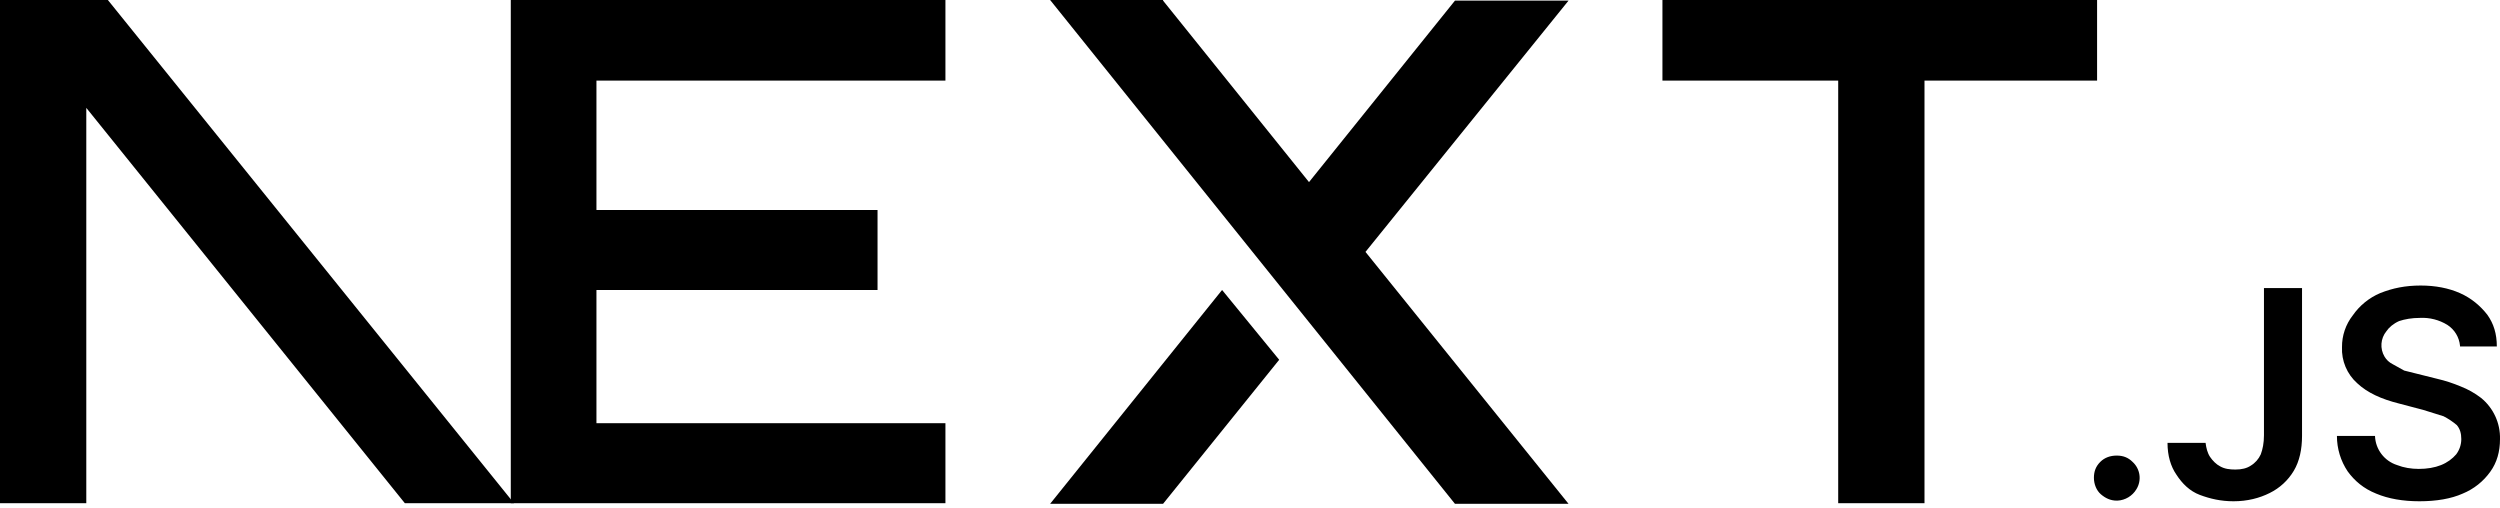
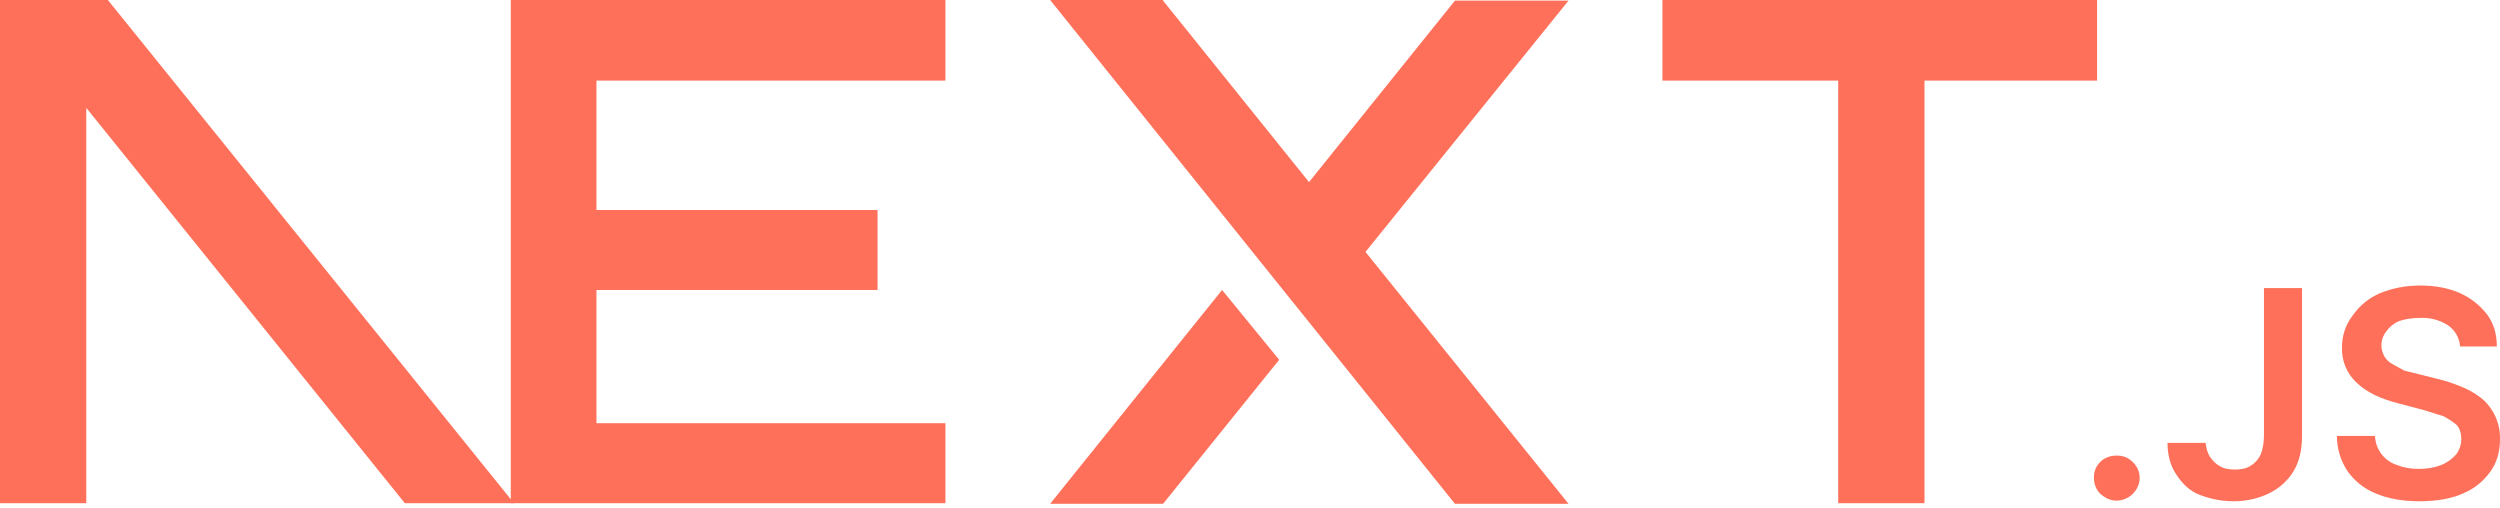
<svg xmlns="http://www.w3.org/2000/svg" fill="none" viewBox="0 0 394 80">
-   <path fill="#000" d="M262 0h68.5v12.7h-27.2v66.6h-13.6V12.7H262V0ZM149 0v12.7H94v20.4h44.3v12.6H94v21h55v12.6H80.5V0h68.7zm34.3 0h-17.8l63.8 79.4h17.9l-32-39.7 32-39.6h-17.9l-23 28.6-23-28.6zm18.3 56.7-9-11-27.1 33.7h17.8l18.3-22.7z" />
-   <path fill="#000" d="M81 79.3 17 0H0v79.3h13.6V17l50.2 62.3H81Zm252.6-.4c-1 0-1.8-.4-2.5-1s-1.1-1.6-1.1-2.6.3-1.8 1-2.5 1.6-1 2.6-1 1.8.3 2.5 1a3.4 3.4 0 0 1 .6 4.3 3.7 3.7 0 0 1-3 1.8zm23.2-33.5h6v23.3c0 2.1-.4 4-1.3 5.5a9.1 9.1 0 0 1-3.8 3.5c-1.6.8-3.5 1.3-5.7 1.3-2 0-3.7-.4-5.3-1s-2.8-1.8-3.7-3.2c-.9-1.3-1.4-3-1.4-5h6c.1.8.3 1.6.7 2.2s1 1.2 1.6 1.5c.7.4 1.5.5 2.4.5 1 0 1.8-.2 2.4-.6a4 4 0 0 0 1.6-1.8c.3-.8.5-1.8.5-3V45.5zm30.9 9.1a4.4 4.4 0 0 0-2-3.3 7.5 7.5 0 0 0-4.3-1.1c-1.3 0-2.4.2-3.3.5-.9.4-1.6 1-2 1.6a3.5 3.5 0 0 0-.3 4c.3.5.7.9 1.3 1.2l1.8 1 2 .5 3.2.8c1.3.3 2.5.7 3.7 1.2a13 13 0 0 1 3.2 1.8 8.1 8.1 0 0 1 3 6.5c0 2-.5 3.7-1.5 5.1a10 10 0 0 1-4.4 3.5c-1.8.8-4.1 1.2-6.8 1.2-2.6 0-4.9-.4-6.8-1.2-2-.8-3.4-2-4.5-3.5a10 10 0 0 1-1.7-5.6h6a5 5 0 0 0 3.5 4.6c1 .4 2.2.6 3.4.6 1.3 0 2.5-.2 3.5-.6 1-.4 1.8-1 2.4-1.7a4 4 0 0 0 .8-2.4c0-.9-.2-1.6-.7-2.2a11 11 0 0 0-2.1-1.4l-3.2-1-3.8-1c-2.8-.7-5-1.7-6.6-3.2a7.2 7.2 0 0 1-2.4-5.7 8 8 0 0 1 1.7-5 10 10 0 0 1 4.3-3.5c2-.8 4-1.2 6.4-1.2 2.3 0 4.4.4 6.2 1.2 1.8.8 3.2 2 4.3 3.4 1 1.4 1.5 3 1.5 5h-5.8z" />
+   <path fill="#FE705A" d="M262 0h68.5v12.7h-27.2v66.6h-13.6V12.7H262V0ZM149 0v12.7H94v20.4h44.3v12.6H94v21h55v12.6H80.5V0h68.7zm34.3 0h-17.8l63.8 79.4h17.9l-32-39.7 32-39.6h-17.9l-23 28.6-23-28.6zm18.3 56.7-9-11-27.1 33.7h17.8l18.3-22.7z" />
+   <path fill="#FE705A" d="M81 79.3 17 0H0v79.3h13.6V17l50.2 62.3H81Zm252.6-.4c-1 0-1.8-.4-2.5-1s-1.1-1.6-1.1-2.6.3-1.8 1-2.5 1.6-1 2.6-1 1.8.3 2.5 1a3.4 3.4 0 0 1 .6 4.3 3.7 3.7 0 0 1-3 1.8zm23.2-33.5h6v23.3c0 2.1-.4 4-1.3 5.5a9.1 9.1 0 0 1-3.8 3.5c-1.6.8-3.5 1.3-5.7 1.3-2 0-3.7-.4-5.3-1s-2.8-1.8-3.7-3.2c-.9-1.3-1.4-3-1.4-5h6c.1.8.3 1.6.7 2.2s1 1.2 1.6 1.5c.7.4 1.5.5 2.4.5 1 0 1.8-.2 2.4-.6a4 4 0 0 0 1.6-1.8c.3-.8.5-1.8.5-3V45.5zm30.9 9.1a4.4 4.4 0 0 0-2-3.3 7.5 7.5 0 0 0-4.3-1.1c-1.3 0-2.4.2-3.3.5-.9.4-1.6 1-2 1.6a3.5 3.5 0 0 0-.3 4c.3.5.7.9 1.3 1.2l1.8 1 2 .5 3.2.8c1.3.3 2.5.7 3.7 1.2a13 13 0 0 1 3.2 1.8 8.1 8.1 0 0 1 3 6.5c0 2-.5 3.7-1.5 5.1a10 10 0 0 1-4.4 3.5c-1.8.8-4.1 1.2-6.8 1.2-2.6 0-4.9-.4-6.8-1.2-2-.8-3.4-2-4.5-3.5a10 10 0 0 1-1.7-5.6h6a5 5 0 0 0 3.5 4.6c1 .4 2.2.6 3.4.6 1.3 0 2.5-.2 3.5-.6 1-.4 1.8-1 2.4-1.7a4 4 0 0 0 .8-2.4c0-.9-.2-1.6-.7-2.2a11 11 0 0 0-2.1-1.4l-3.2-1-3.8-1c-2.8-.7-5-1.7-6.6-3.2a7.2 7.2 0 0 1-2.4-5.7 8 8 0 0 1 1.7-5 10 10 0 0 1 4.3-3.5c2-.8 4-1.2 6.4-1.2 2.3 0 4.4.4 6.2 1.2 1.8.8 3.2 2 4.3 3.4 1 1.4 1.5 3 1.5 5h-5.8z" />
</svg>
